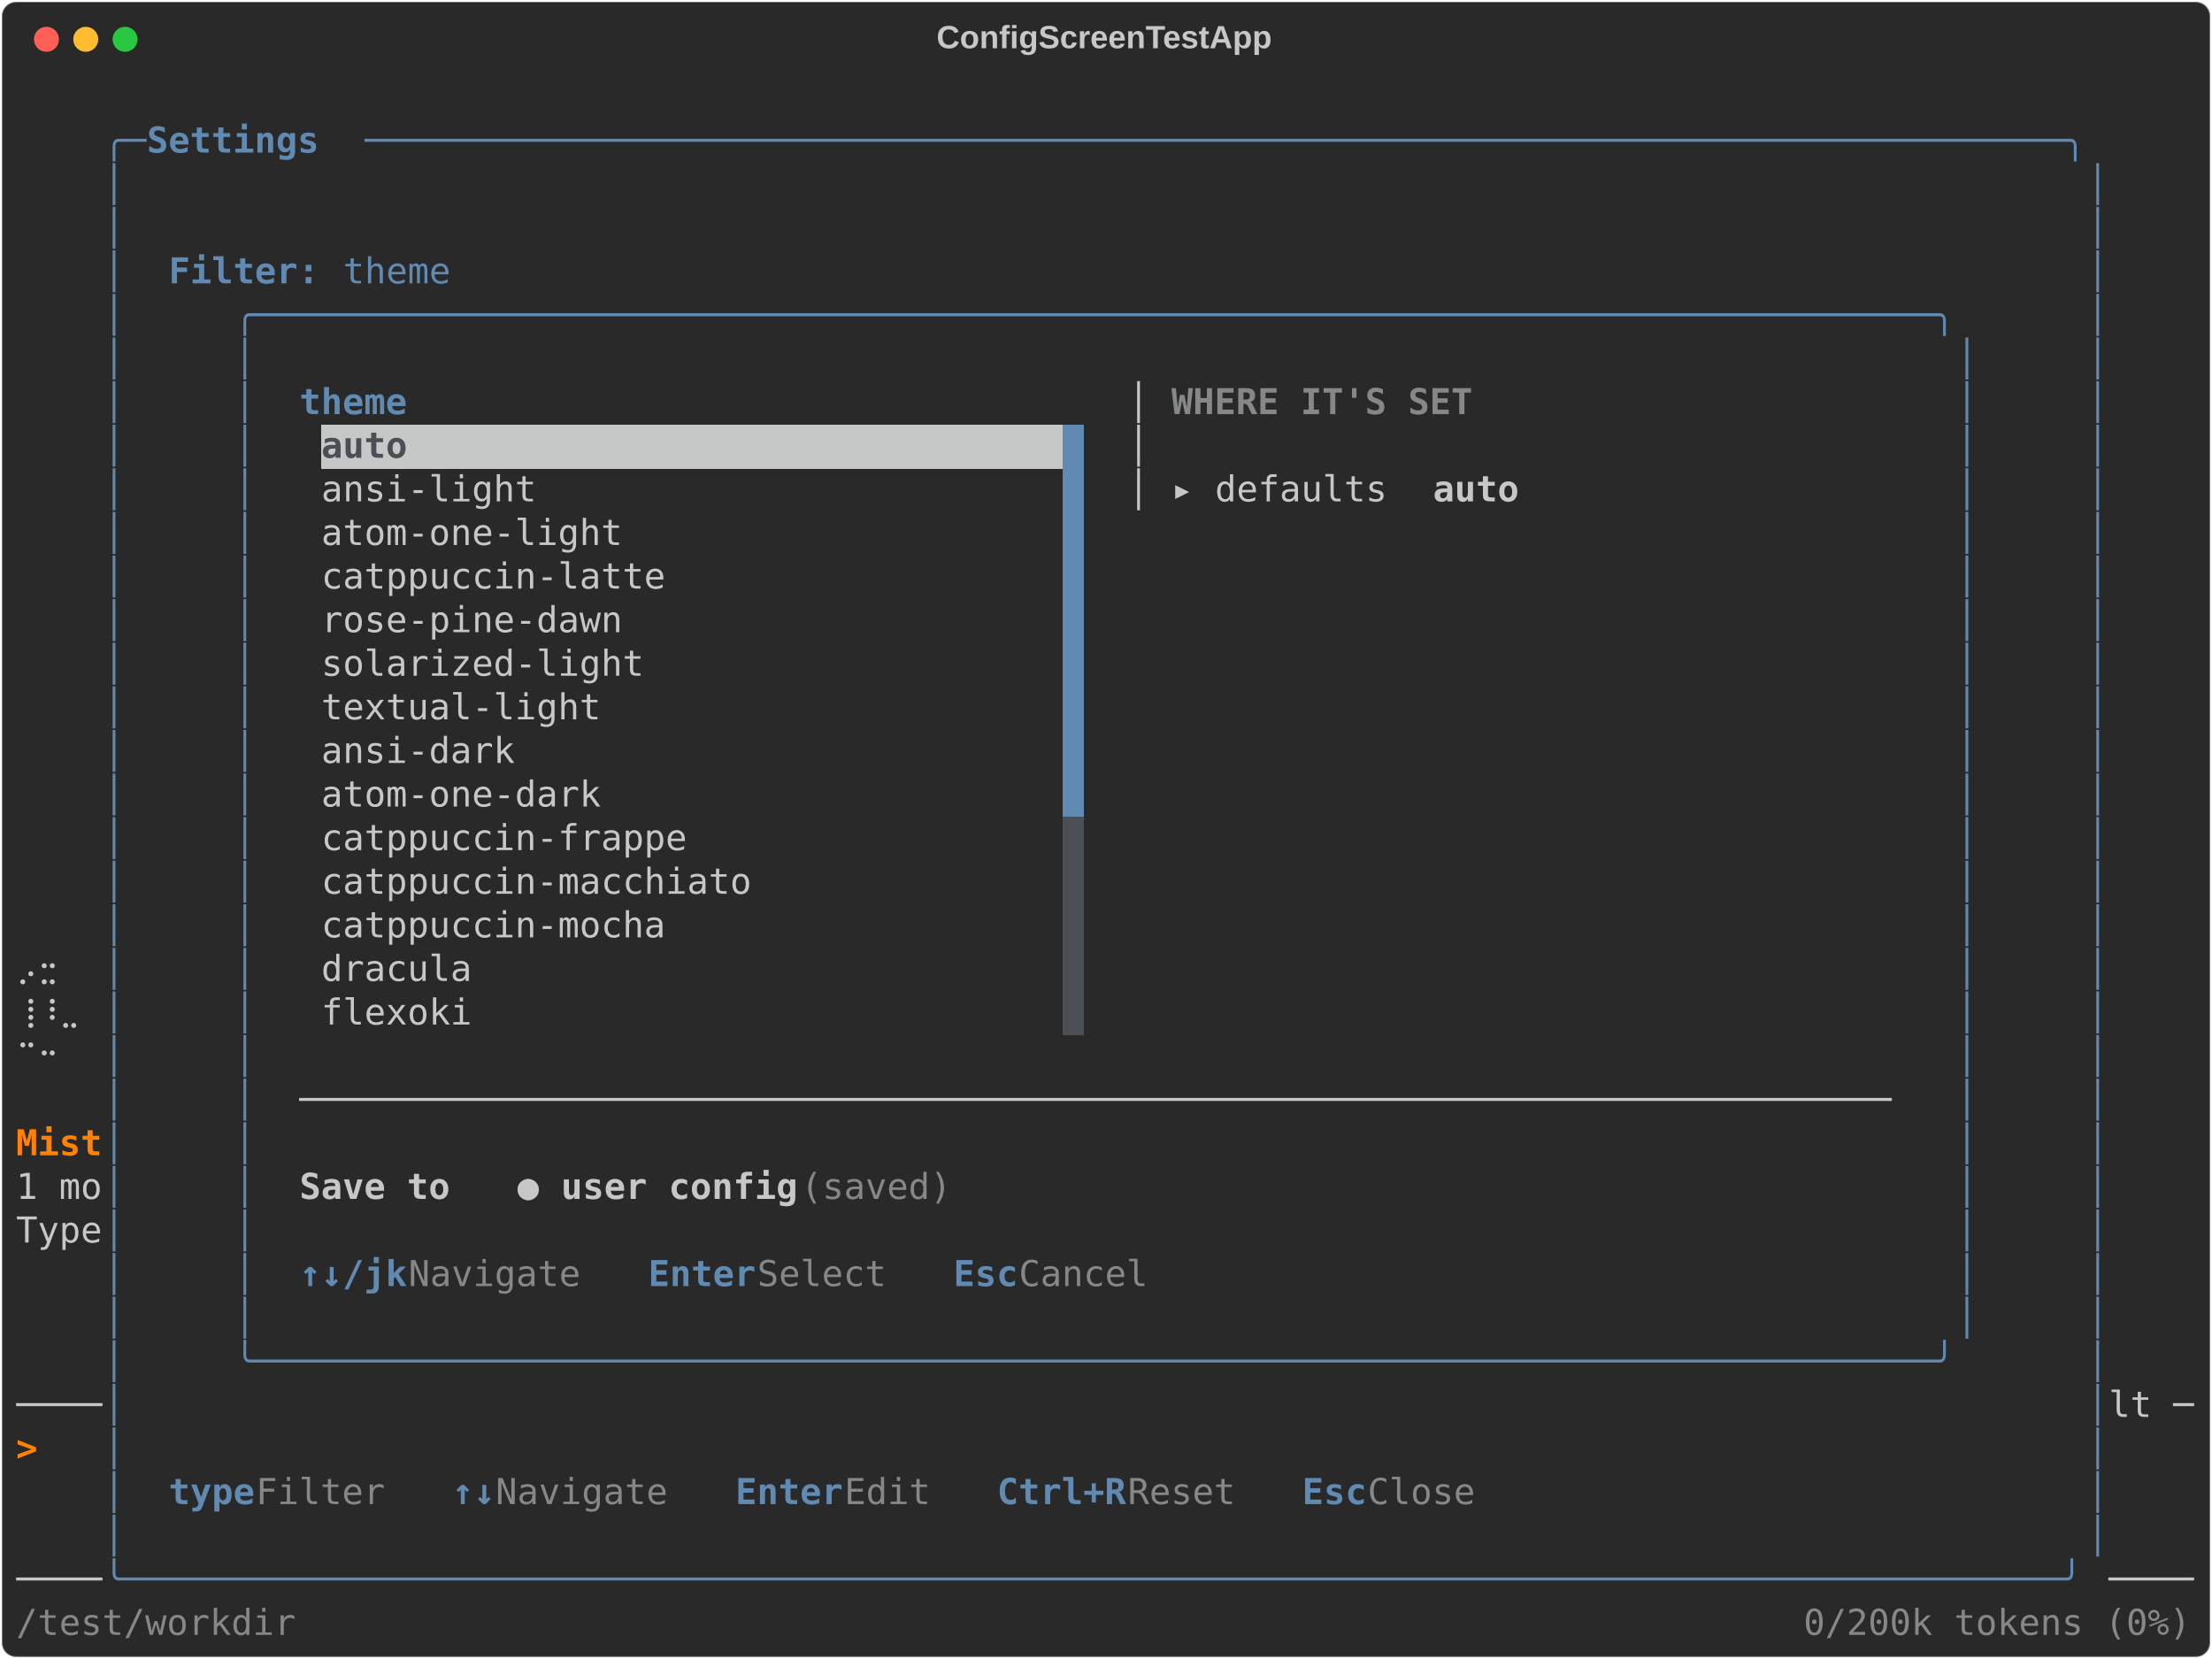
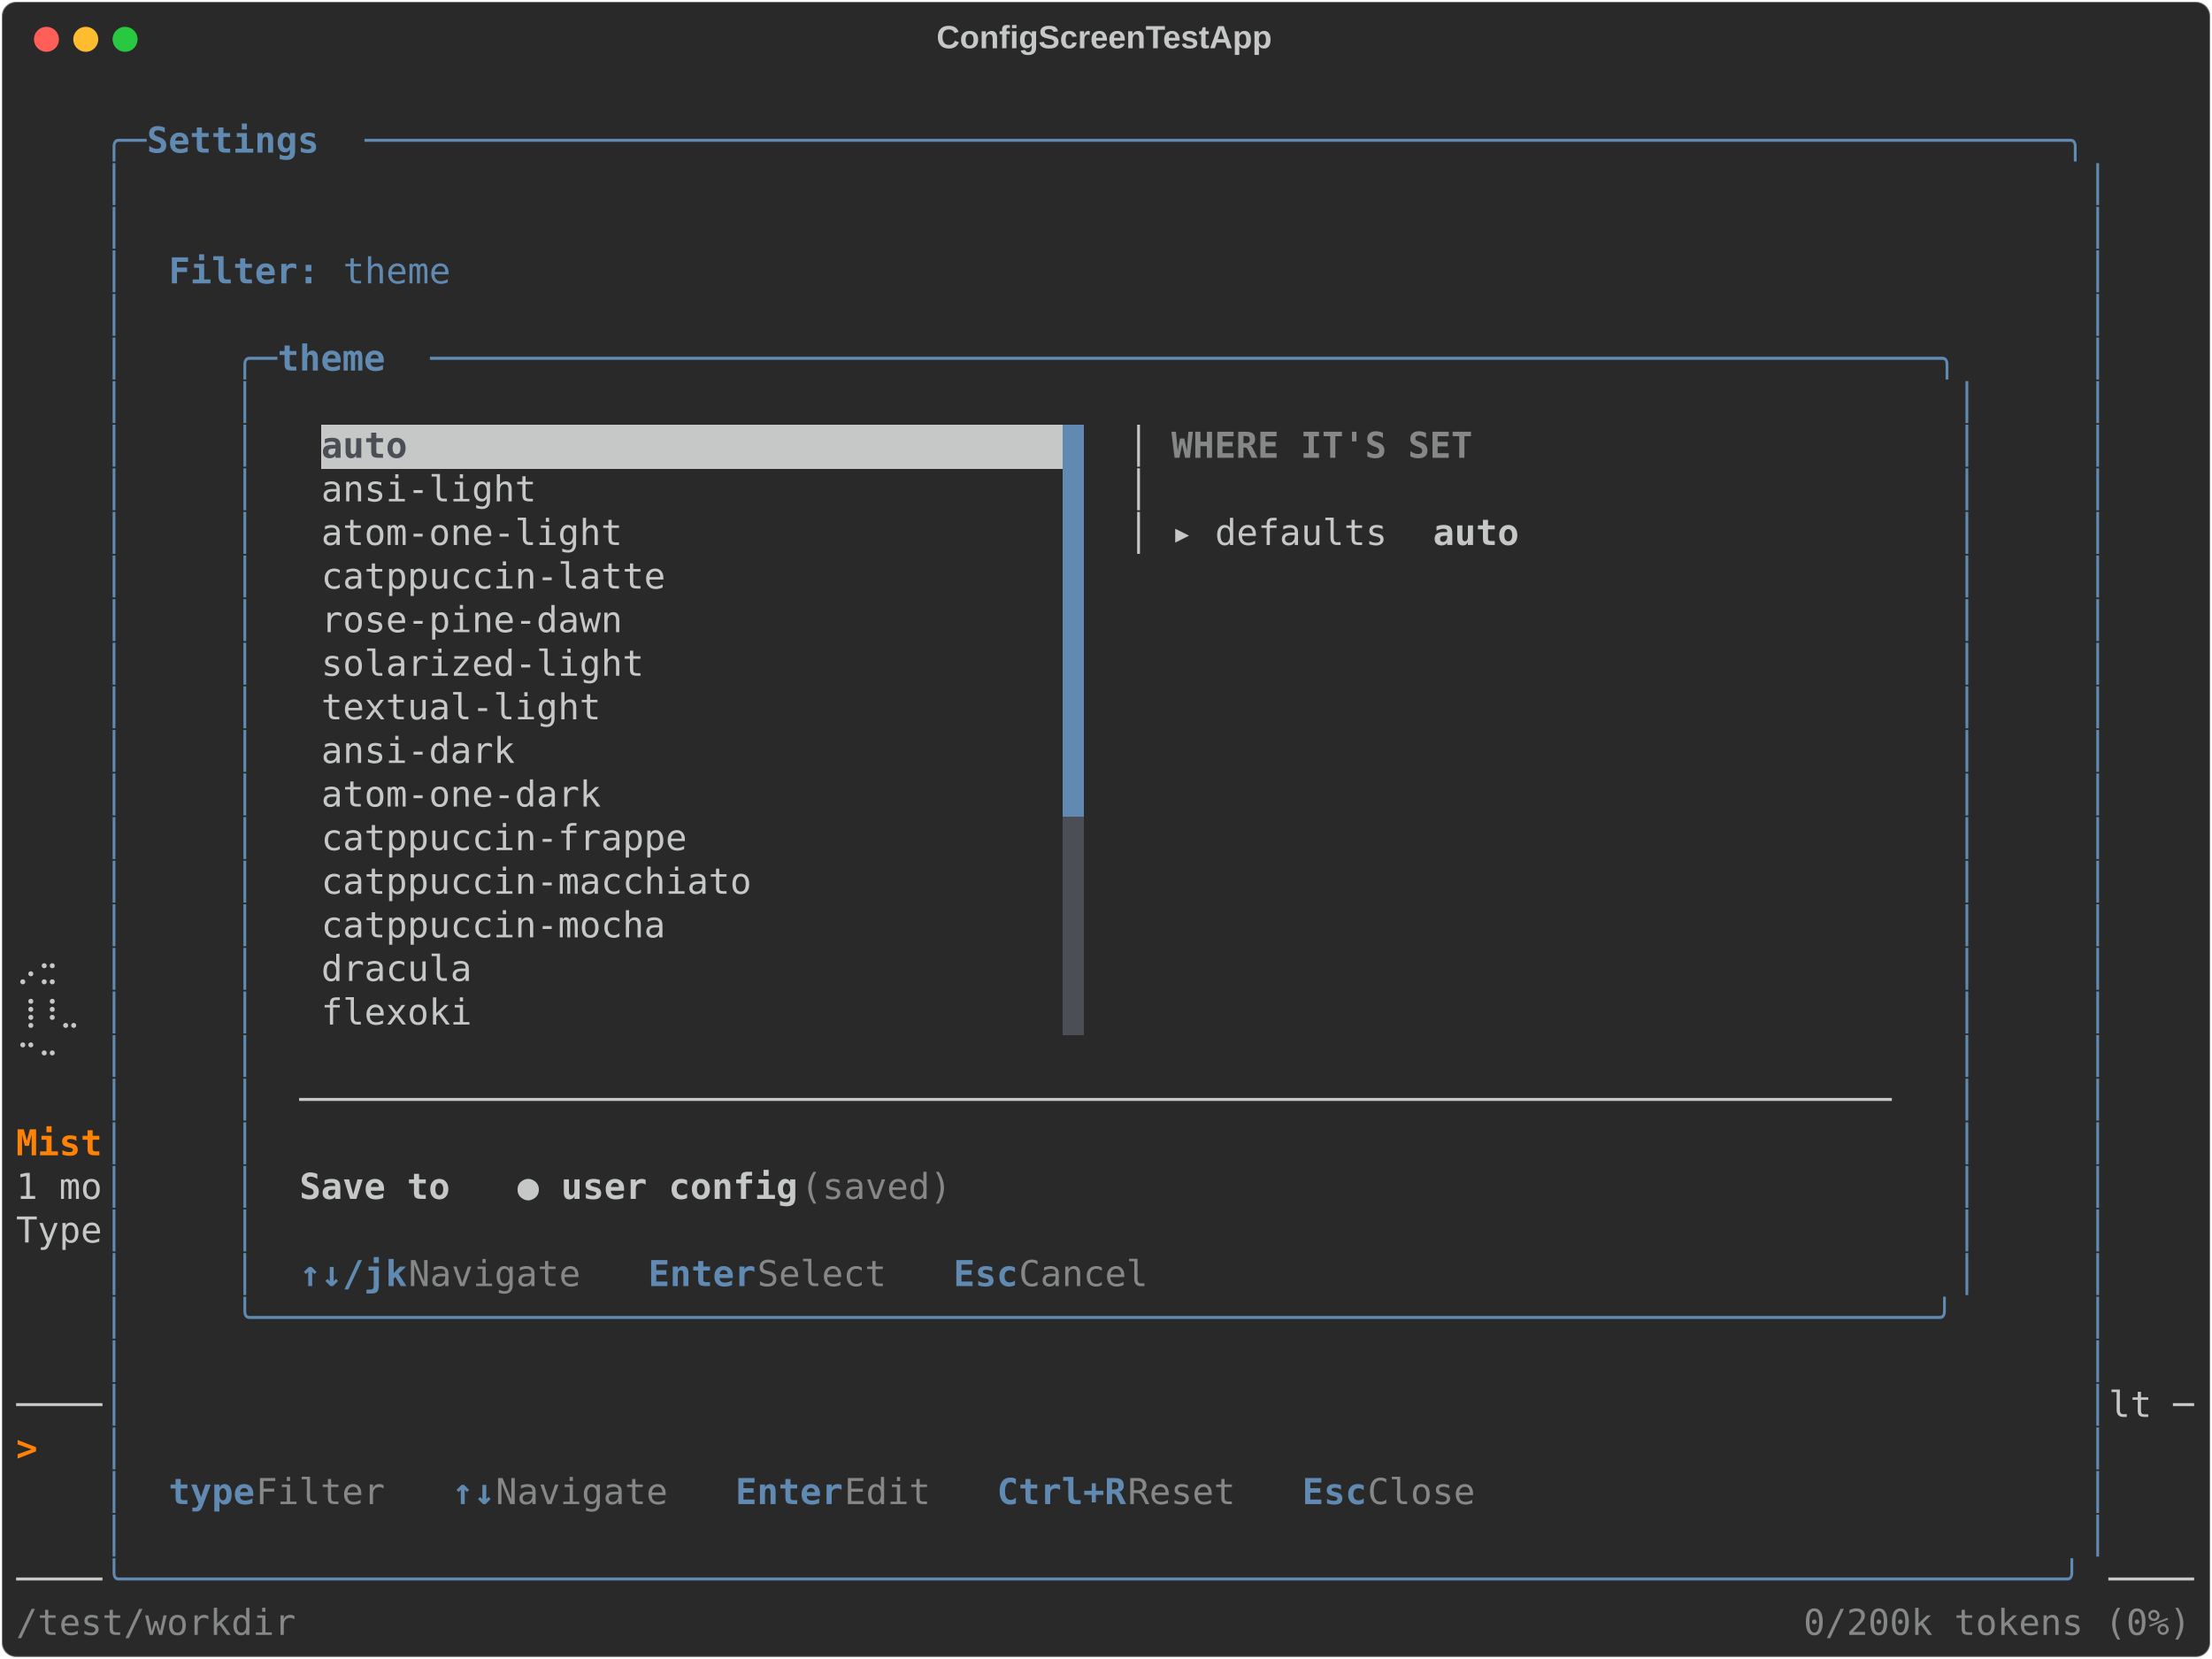
<svg xmlns="http://www.w3.org/2000/svg" class="rich-terminal" viewBox="0 0 1238 928.4">
  <style>

    @font-face {
        font-family: "Fira Code";
        src: local("FiraCode-Regular"),
                url("https://cdnjs.cloudflare.com/ajax/libs/firacode/6.2.0/woff2/FiraCode-Regular.woff2") format("woff2"),
                url("https://cdnjs.cloudflare.com/ajax/libs/firacode/6.2.0/woff/FiraCode-Regular.woff") format("woff");
        font-style: normal;
        font-weight: 400;
    }
    @font-face {
        font-family: "Fira Code";
        src: local("FiraCode-Bold"),
                url("https://cdnjs.cloudflare.com/ajax/libs/firacode/6.2.0/woff2/FiraCode-Bold.woff2") format("woff2"),
                url("https://cdnjs.cloudflare.com/ajax/libs/firacode/6.2.0/woff/FiraCode-Bold.woff") format("woff");
        font-style: bold;
        font-weight: 700;
    }

    .terminal-matrix {
        font-family: Fira Code, monospace;
        font-size: 20px;
        line-height: 24.4px;
        font-variant-east-asian: full-width;
    }

    .terminal-title {
        font-size: 18px;
        font-weight: bold;
        font-family: arial;
    }

    .terminal-r1 { fill: #c5c8c6 }
.terminal-r2 { fill: #608ab1 }
.terminal-r3 { fill: #608ab1;font-weight: bold }
- .terminal-r4 { fill: #868887;font-weight: bold }
- .terminal-r5 { fill: #4b4e55;font-weight: bold }
- .terminal-r6 { fill: #292929 }
+ .terminal-r4 { fill: #4b4e55;font-weight: bold }
+ .terminal-r5 { fill: #292929 }
+ .terminal-r6 { fill: #868887;font-weight: bold }
.terminal-r7 { fill: #c5c8c6;font-weight: bold }
.terminal-r8 { fill: #ff8205;font-weight: bold }
.terminal-r9 { fill: #868887 }
    </style>
  <defs>
    <clipPath id="terminal-clip-terminal">
      <rect x="0" y="0" width="1219.0" height="877.4" />
    </clipPath>
    <clipPath id="terminal-line-0">
      <rect x="0" y="1.5" width="1220" height="24.65" />
    </clipPath>
    <clipPath id="terminal-line-1">
      <rect x="0" y="25.9" width="1220" height="24.65" />
    </clipPath>
    <clipPath id="terminal-line-2">
      <rect x="0" y="50.3" width="1220" height="24.65" />
    </clipPath>
    <clipPath id="terminal-line-3">
      <rect x="0" y="74.7" width="1220" height="24.65" />
    </clipPath>
    <clipPath id="terminal-line-4">
      <rect x="0" y="99.1" width="1220" height="24.65" />
    </clipPath>
    <clipPath id="terminal-line-5">
      <rect x="0" y="123.5" width="1220" height="24.65" />
    </clipPath>
    <clipPath id="terminal-line-6">
      <rect x="0" y="147.9" width="1220" height="24.65" />
    </clipPath>
    <clipPath id="terminal-line-7">
      <rect x="0" y="172.3" width="1220" height="24.65" />
    </clipPath>
    <clipPath id="terminal-line-8">
      <rect x="0" y="196.7" width="1220" height="24.65" />
    </clipPath>
    <clipPath id="terminal-line-9">
      <rect x="0" y="221.1" width="1220" height="24.65" />
    </clipPath>
    <clipPath id="terminal-line-10">
      <rect x="0" y="245.5" width="1220" height="24.65" />
    </clipPath>
    <clipPath id="terminal-line-11">
      <rect x="0" y="269.9" width="1220" height="24.65" />
    </clipPath>
    <clipPath id="terminal-line-12">
      <rect x="0" y="294.3" width="1220" height="24.65" />
    </clipPath>
    <clipPath id="terminal-line-13">
      <rect x="0" y="318.7" width="1220" height="24.65" />
    </clipPath>
    <clipPath id="terminal-line-14">
      <rect x="0" y="343.1" width="1220" height="24.65" />
    </clipPath>
    <clipPath id="terminal-line-15">
      <rect x="0" y="367.5" width="1220" height="24.65" />
    </clipPath>
    <clipPath id="terminal-line-16">
      <rect x="0" y="391.9" width="1220" height="24.65" />
    </clipPath>
    <clipPath id="terminal-line-17">
      <rect x="0" y="416.3" width="1220" height="24.65" />
    </clipPath>
    <clipPath id="terminal-line-18">
      <rect x="0" y="440.7" width="1220" height="24.65" />
    </clipPath>
    <clipPath id="terminal-line-19">
      <rect x="0" y="465.1" width="1220" height="24.65" />
    </clipPath>
    <clipPath id="terminal-line-20">
      <rect x="0" y="489.5" width="1220" height="24.65" />
    </clipPath>
    <clipPath id="terminal-line-21">
      <rect x="0" y="513.9" width="1220" height="24.65" />
    </clipPath>
    <clipPath id="terminal-line-22">
      <rect x="0" y="538.3" width="1220" height="24.65" />
    </clipPath>
    <clipPath id="terminal-line-23">
      <rect x="0" y="562.7" width="1220" height="24.65" />
    </clipPath>
    <clipPath id="terminal-line-24">
      <rect x="0" y="587.1" width="1220" height="24.65" />
    </clipPath>
    <clipPath id="terminal-line-25">
      <rect x="0" y="611.5" width="1220" height="24.65" />
    </clipPath>
    <clipPath id="terminal-line-26">
      <rect x="0" y="635.9" width="1220" height="24.65" />
    </clipPath>
    <clipPath id="terminal-line-27">
      <rect x="0" y="660.3" width="1220" height="24.65" />
    </clipPath>
    <clipPath id="terminal-line-28">
      <rect x="0" y="684.7" width="1220" height="24.65" />
    </clipPath>
    <clipPath id="terminal-line-29">
      <rect x="0" y="709.1" width="1220" height="24.65" />
    </clipPath>
    <clipPath id="terminal-line-30">
      <rect x="0" y="733.5" width="1220" height="24.65" />
    </clipPath>
    <clipPath id="terminal-line-31">
      <rect x="0" y="757.9" width="1220" height="24.65" />
    </clipPath>
    <clipPath id="terminal-line-32">
      <rect x="0" y="782.3" width="1220" height="24.65" />
    </clipPath>
    <clipPath id="terminal-line-33">
      <rect x="0" y="806.7" width="1220" height="24.65" />
    </clipPath>
    <clipPath id="terminal-line-34">
      <rect x="0" y="831.1" width="1220" height="24.65" />
    </clipPath>
  </defs>
  <rect fill="#292929" stroke="rgba(255,255,255,0.35)" stroke-width="1" x="1" y="1" width="1236" height="926.4" rx="8" />
  <text class="terminal-title" fill="#c5c8c6" text-anchor="middle" x="618" y="27">ConfigScreenTestApp</text>
  <g transform="translate(26,22)">
    <circle cx="0" cy="0" r="7" fill="#ff5f57" />
    <circle cx="22" cy="0" r="7" fill="#febc2e" />
    <circle cx="44" cy="0" r="7" fill="#28c840" />
  </g>
  <g transform="translate(9, 41)" clip-path="url(#terminal-clip-terminal)">
    <rect fill="#c5c8c6" x="170.8" y="196.7" width="48.8" height="24.65" shape-rendering="crispEdges" />
    <rect fill="#c5c8c6" x="219.6" y="196.7" width="366" height="24.65" shape-rendering="crispEdges" />
    <rect fill="#608ab1" x="585.6" y="196.7" width="12.2" height="24.65" shape-rendering="crispEdges" />
    <rect fill="#608ab1" x="585.6" y="221.1" width="12.2" height="24.65" shape-rendering="crispEdges" />
    <rect fill="#608ab1" x="585.6" y="245.5" width="12.2" height="24.65" shape-rendering="crispEdges" />
    <rect fill="#608ab1" x="585.6" y="269.9" width="12.2" height="24.65" shape-rendering="crispEdges" />
    <rect fill="#608ab1" x="585.6" y="294.3" width="12.2" height="24.65" shape-rendering="crispEdges" />
    <rect fill="#608ab1" x="585.6" y="318.7" width="12.2" height="24.65" shape-rendering="crispEdges" />
    <rect fill="#608ab1" x="585.6" y="343.1" width="12.2" height="24.65" shape-rendering="crispEdges" />
    <rect fill="#608ab1" x="585.6" y="367.5" width="12.2" height="24.65" shape-rendering="crispEdges" />
    <rect fill="#608ab1" x="585.6" y="391.9" width="12.2" height="24.65" shape-rendering="crispEdges" />
    <rect fill="#4b4e55" x="585.6" y="416.3" width="12.2" height="24.65" shape-rendering="crispEdges" />
    <rect fill="#4b4e55" x="585.6" y="440.7" width="12.2" height="24.65" shape-rendering="crispEdges" />
    <rect fill="#4b4e55" x="585.6" y="465.1" width="12.2" height="24.65" shape-rendering="crispEdges" />
    <rect fill="#4b4e55" x="585.6" y="489.5" width="12.2" height="24.65" shape-rendering="crispEdges" />
    <rect fill="#4b4e55" x="585.6" y="513.9" width="12.2" height="24.65" shape-rendering="crispEdges" />
    <g class="terminal-matrix">
      <text class="terminal-r1" x="1220" y="20" textLength="12.2" clip-path="url(#terminal-line-0)">
</text>
      <text class="terminal-r2" x="48.8" y="44.4" textLength="24.4" clip-path="url(#terminal-line-1)">╭─</text>
      <text class="terminal-r3" x="73.2" y="44.4" textLength="122" clip-path="url(#terminal-line-1)"> Settings </text>
      <text class="terminal-r2" x="195.2" y="44.4" textLength="976" clip-path="url(#terminal-line-1)">───────────────────────────────────────────────────────────────────────────────╮</text>
      <text class="terminal-r1" x="1220" y="44.4" textLength="12.2" clip-path="url(#terminal-line-1)">
</text>
      <text class="terminal-r2" x="48.8" y="68.8" textLength="12.2" clip-path="url(#terminal-line-2)">│</text>
      <text class="terminal-r2" x="1159" y="68.8" textLength="12.2" clip-path="url(#terminal-line-2)">│</text>
      <text class="terminal-r1" x="1220" y="68.8" textLength="12.2" clip-path="url(#terminal-line-2)">
</text>
      <text class="terminal-r2" x="48.8" y="93.2" textLength="12.2" clip-path="url(#terminal-line-3)">│</text>
      <text class="terminal-r2" x="1159" y="93.2" textLength="12.2" clip-path="url(#terminal-line-3)">│</text>
      <text class="terminal-r1" x="1220" y="93.2" textLength="12.2" clip-path="url(#terminal-line-3)">
</text>
      <text class="terminal-r2" x="48.8" y="117.6" textLength="12.2" clip-path="url(#terminal-line-4)">│</text>
      <text class="terminal-r3" x="85.4" y="117.6" textLength="97.6" clip-path="url(#terminal-line-4)">Filter: </text>
      <text class="terminal-r2" x="183" y="117.6" textLength="61" clip-path="url(#terminal-line-4)">theme</text>
      <text class="terminal-r2" x="1159" y="117.6" textLength="12.2" clip-path="url(#terminal-line-4)">│</text>
      <text class="terminal-r1" x="1220" y="117.6" textLength="12.2" clip-path="url(#terminal-line-4)">
</text>
      <text class="terminal-r2" x="48.8" y="142" textLength="12.2" clip-path="url(#terminal-line-5)">│</text>
-       <text class="terminal-r2" x="122" y="142" textLength="976" clip-path="url(#terminal-line-5)">╭──────────────────────────────────────────────────────────────────────────────╮</text>
      <text class="terminal-r2" x="1159" y="142" textLength="12.2" clip-path="url(#terminal-line-5)">│</text>
      <text class="terminal-r1" x="1220" y="142" textLength="12.2" clip-path="url(#terminal-line-5)">
</text>
      <text class="terminal-r2" x="48.8" y="166.4" textLength="12.2" clip-path="url(#terminal-line-6)">│</text>
-       <text class="terminal-r2" x="122" y="166.4" textLength="12.2" clip-path="url(#terminal-line-6)">│</text>
-       <text class="terminal-r2" x="1085.8" y="166.4" textLength="12.2" clip-path="url(#terminal-line-6)">│</text>
+       <text class="terminal-r2" x="122" y="166.4" textLength="24.4" clip-path="url(#terminal-line-6)">╭─</text>
+       <text class="terminal-r3" x="146.4" y="166.4" textLength="85.4" clip-path="url(#terminal-line-6)"> theme </text>
+       <text class="terminal-r2" x="231.8" y="166.4" textLength="866.2" clip-path="url(#terminal-line-6)">──────────────────────────────────────────────────────────────────────╮</text>
      <text class="terminal-r2" x="1159" y="166.4" textLength="12.2" clip-path="url(#terminal-line-6)">│</text>
      <text class="terminal-r1" x="1220" y="166.4" textLength="12.2" clip-path="url(#terminal-line-6)">
</text>
      <text class="terminal-r2" x="48.8" y="190.8" textLength="12.2" clip-path="url(#terminal-line-7)">│</text>
      <text class="terminal-r2" x="122" y="190.8" textLength="12.2" clip-path="url(#terminal-line-7)">│</text>
-       <text class="terminal-r3" x="158.6" y="190.8" textLength="61" clip-path="url(#terminal-line-7)">theme</text>
-       <text class="terminal-r1" x="622.2" y="190.8" textLength="12.2" clip-path="url(#terminal-line-7)">│</text>
-       <text class="terminal-r4" x="646.6" y="190.8" textLength="170.8" clip-path="url(#terminal-line-7)">WHERE IT'S SET</text>
      <text class="terminal-r2" x="1085.8" y="190.8" textLength="12.2" clip-path="url(#terminal-line-7)">│</text>
      <text class="terminal-r2" x="1159" y="190.8" textLength="12.2" clip-path="url(#terminal-line-7)">│</text>
      <text class="terminal-r1" x="1220" y="190.8" textLength="12.2" clip-path="url(#terminal-line-7)">
</text>
      <text class="terminal-r2" x="48.8" y="215.2" textLength="12.2" clip-path="url(#terminal-line-8)">│</text>
      <text class="terminal-r2" x="122" y="215.2" textLength="12.2" clip-path="url(#terminal-line-8)">│</text>
-       <text class="terminal-r5" x="170.8" y="215.2" textLength="48.8" clip-path="url(#terminal-line-8)">auto</text>
+       <text class="terminal-r4" x="170.8" y="215.2" textLength="48.8" clip-path="url(#terminal-line-8)">auto</text>
      <text class="terminal-r1" x="622.2" y="215.2" textLength="12.2" clip-path="url(#terminal-line-8)">│</text>
+       <text class="terminal-r6" x="646.6" y="215.2" textLength="170.8" clip-path="url(#terminal-line-8)">WHERE IT'S SET</text>
      <text class="terminal-r2" x="1085.8" y="215.2" textLength="12.2" clip-path="url(#terminal-line-8)">│</text>
      <text class="terminal-r2" x="1159" y="215.2" textLength="12.2" clip-path="url(#terminal-line-8)">│</text>
      <text class="terminal-r1" x="1220" y="215.2" textLength="12.2" clip-path="url(#terminal-line-8)">
</text>
      <text class="terminal-r2" x="48.8" y="239.6" textLength="12.2" clip-path="url(#terminal-line-9)">│</text>
      <text class="terminal-r2" x="122" y="239.6" textLength="12.2" clip-path="url(#terminal-line-9)">│</text>
      <text class="terminal-r1" x="170.8" y="239.6" textLength="122" clip-path="url(#terminal-line-9)">ansi-light</text>
      <text class="terminal-r1" x="622.2" y="239.6" textLength="12.2" clip-path="url(#terminal-line-9)">│</text>
-       <text class="terminal-r1" x="646.6" y="239.6" textLength="24.4" clip-path="url(#terminal-line-9)">▸ </text>
-       <text class="terminal-r1" x="671" y="239.6" textLength="97.6" clip-path="url(#terminal-line-9)">defaults</text>
-       <text class="terminal-r7" x="793" y="239.6" textLength="48.8" clip-path="url(#terminal-line-9)">auto</text>
      <text class="terminal-r2" x="1085.8" y="239.6" textLength="12.2" clip-path="url(#terminal-line-9)">│</text>
      <text class="terminal-r2" x="1159" y="239.6" textLength="12.2" clip-path="url(#terminal-line-9)">│</text>
      <text class="terminal-r1" x="1220" y="239.6" textLength="12.2" clip-path="url(#terminal-line-9)">
</text>
      <text class="terminal-r2" x="48.8" y="264" textLength="12.2" clip-path="url(#terminal-line-10)">│</text>
      <text class="terminal-r2" x="122" y="264" textLength="12.2" clip-path="url(#terminal-line-10)">│</text>
      <text class="terminal-r1" x="170.8" y="264" textLength="170.8" clip-path="url(#terminal-line-10)">atom-one-light</text>
+       <text class="terminal-r1" x="622.2" y="264" textLength="12.2" clip-path="url(#terminal-line-10)">│</text>
+       <text class="terminal-r1" x="646.6" y="264" textLength="24.4" clip-path="url(#terminal-line-10)">▸ </text>
+       <text class="terminal-r1" x="671" y="264" textLength="97.6" clip-path="url(#terminal-line-10)">defaults</text>
+       <text class="terminal-r7" x="793" y="264" textLength="48.8" clip-path="url(#terminal-line-10)">auto</text>
      <text class="terminal-r2" x="1085.8" y="264" textLength="12.2" clip-path="url(#terminal-line-10)">│</text>
      <text class="terminal-r2" x="1159" y="264" textLength="12.2" clip-path="url(#terminal-line-10)">│</text>
      <text class="terminal-r1" x="1220" y="264" textLength="12.2" clip-path="url(#terminal-line-10)">
</text>
      <text class="terminal-r2" x="48.8" y="288.4" textLength="12.2" clip-path="url(#terminal-line-11)">│</text>
      <text class="terminal-r2" x="122" y="288.4" textLength="12.2" clip-path="url(#terminal-line-11)">│</text>
      <text class="terminal-r1" x="170.8" y="288.4" textLength="195.2" clip-path="url(#terminal-line-11)">catppuccin-latte</text>
      <text class="terminal-r2" x="1085.8" y="288.4" textLength="12.2" clip-path="url(#terminal-line-11)">│</text>
      <text class="terminal-r2" x="1159" y="288.4" textLength="12.2" clip-path="url(#terminal-line-11)">│</text>
      <text class="terminal-r1" x="1220" y="288.4" textLength="12.2" clip-path="url(#terminal-line-11)">
</text>
      <text class="terminal-r2" x="48.8" y="312.8" textLength="12.2" clip-path="url(#terminal-line-12)">│</text>
      <text class="terminal-r2" x="122" y="312.8" textLength="12.2" clip-path="url(#terminal-line-12)">│</text>
      <text class="terminal-r1" x="170.8" y="312.8" textLength="170.8" clip-path="url(#terminal-line-12)">rose-pine-dawn</text>
      <text class="terminal-r2" x="1085.8" y="312.8" textLength="12.2" clip-path="url(#terminal-line-12)">│</text>
      <text class="terminal-r2" x="1159" y="312.8" textLength="12.2" clip-path="url(#terminal-line-12)">│</text>
      <text class="terminal-r1" x="1220" y="312.8" textLength="12.2" clip-path="url(#terminal-line-12)">
</text>
      <text class="terminal-r2" x="48.8" y="337.2" textLength="12.2" clip-path="url(#terminal-line-13)">│</text>
      <text class="terminal-r2" x="122" y="337.2" textLength="12.2" clip-path="url(#terminal-line-13)">│</text>
      <text class="terminal-r1" x="170.8" y="337.2" textLength="183" clip-path="url(#terminal-line-13)">solarized-light</text>
      <text class="terminal-r2" x="1085.8" y="337.2" textLength="12.2" clip-path="url(#terminal-line-13)">│</text>
      <text class="terminal-r2" x="1159" y="337.2" textLength="12.2" clip-path="url(#terminal-line-13)">│</text>
      <text class="terminal-r1" x="1220" y="337.2" textLength="12.2" clip-path="url(#terminal-line-13)">
</text>
      <text class="terminal-r2" x="48.8" y="361.6" textLength="12.2" clip-path="url(#terminal-line-14)">│</text>
      <text class="terminal-r2" x="122" y="361.6" textLength="12.2" clip-path="url(#terminal-line-14)">│</text>
      <text class="terminal-r1" x="170.8" y="361.6" textLength="158.6" clip-path="url(#terminal-line-14)">textual-light</text>
      <text class="terminal-r2" x="1085.8" y="361.6" textLength="12.2" clip-path="url(#terminal-line-14)">│</text>
      <text class="terminal-r2" x="1159" y="361.6" textLength="12.2" clip-path="url(#terminal-line-14)">│</text>
      <text class="terminal-r1" x="1220" y="361.6" textLength="12.2" clip-path="url(#terminal-line-14)">
</text>
      <text class="terminal-r2" x="48.8" y="386" textLength="12.2" clip-path="url(#terminal-line-15)">│</text>
      <text class="terminal-r2" x="122" y="386" textLength="12.2" clip-path="url(#terminal-line-15)">│</text>
      <text class="terminal-r1" x="170.8" y="386" textLength="109.8" clip-path="url(#terminal-line-15)">ansi-dark</text>
      <text class="terminal-r2" x="1085.8" y="386" textLength="12.2" clip-path="url(#terminal-line-15)">│</text>
      <text class="terminal-r2" x="1159" y="386" textLength="12.2" clip-path="url(#terminal-line-15)">│</text>
      <text class="terminal-r1" x="1220" y="386" textLength="12.2" clip-path="url(#terminal-line-15)">
</text>
      <text class="terminal-r2" x="48.8" y="410.4" textLength="12.2" clip-path="url(#terminal-line-16)">│</text>
      <text class="terminal-r2" x="122" y="410.4" textLength="12.2" clip-path="url(#terminal-line-16)">│</text>
      <text class="terminal-r1" x="170.8" y="410.4" textLength="158.6" clip-path="url(#terminal-line-16)">atom-one-dark</text>
      <text class="terminal-r2" x="1085.8" y="410.4" textLength="12.2" clip-path="url(#terminal-line-16)">│</text>
      <text class="terminal-r2" x="1159" y="410.4" textLength="12.2" clip-path="url(#terminal-line-16)">│</text>
      <text class="terminal-r1" x="1220" y="410.4" textLength="12.2" clip-path="url(#terminal-line-16)">
</text>
      <text class="terminal-r2" x="48.8" y="434.8" textLength="12.2" clip-path="url(#terminal-line-17)">│</text>
      <text class="terminal-r2" x="122" y="434.8" textLength="12.2" clip-path="url(#terminal-line-17)">│</text>
      <text class="terminal-r1" x="170.8" y="434.8" textLength="207.4" clip-path="url(#terminal-line-17)">catppuccin-frappe</text>
      <text class="terminal-r2" x="1085.8" y="434.8" textLength="12.2" clip-path="url(#terminal-line-17)">│</text>
      <text class="terminal-r2" x="1159" y="434.8" textLength="12.2" clip-path="url(#terminal-line-17)">│</text>
      <text class="terminal-r1" x="1220" y="434.8" textLength="12.2" clip-path="url(#terminal-line-17)">
</text>
      <text class="terminal-r2" x="48.8" y="459.2" textLength="12.2" clip-path="url(#terminal-line-18)">│</text>
      <text class="terminal-r2" x="122" y="459.2" textLength="12.2" clip-path="url(#terminal-line-18)">│</text>
      <text class="terminal-r1" x="170.8" y="459.2" textLength="244" clip-path="url(#terminal-line-18)">catppuccin-macchiato</text>
      <text class="terminal-r2" x="1085.8" y="459.2" textLength="12.2" clip-path="url(#terminal-line-18)">│</text>
      <text class="terminal-r2" x="1159" y="459.2" textLength="12.2" clip-path="url(#terminal-line-18)">│</text>
      <text class="terminal-r1" x="1220" y="459.2" textLength="12.2" clip-path="url(#terminal-line-18)">
</text>
      <text class="terminal-r2" x="48.8" y="483.6" textLength="12.2" clip-path="url(#terminal-line-19)">│</text>
      <text class="terminal-r2" x="122" y="483.6" textLength="12.2" clip-path="url(#terminal-line-19)">│</text>
      <text class="terminal-r1" x="170.8" y="483.6" textLength="195.2" clip-path="url(#terminal-line-19)">catppuccin-mocha</text>
      <text class="terminal-r2" x="1085.8" y="483.6" textLength="12.2" clip-path="url(#terminal-line-19)">│</text>
      <text class="terminal-r2" x="1159" y="483.6" textLength="12.2" clip-path="url(#terminal-line-19)">│</text>
      <text class="terminal-r1" x="1220" y="483.6" textLength="12.2" clip-path="url(#terminal-line-19)">
</text>
      <text class="terminal-r1" x="0" y="508" textLength="48.8" clip-path="url(#terminal-line-20)">  ⡠⣒</text>
      <text class="terminal-r2" x="48.8" y="508" textLength="12.2" clip-path="url(#terminal-line-20)">│</text>
      <text class="terminal-r2" x="122" y="508" textLength="12.2" clip-path="url(#terminal-line-20)">│</text>
      <text class="terminal-r1" x="170.8" y="508" textLength="85.4" clip-path="url(#terminal-line-20)">dracula</text>
      <text class="terminal-r2" x="1085.8" y="508" textLength="12.2" clip-path="url(#terminal-line-20)">│</text>
      <text class="terminal-r2" x="1159" y="508" textLength="12.2" clip-path="url(#terminal-line-20)">│</text>
      <text class="terminal-r1" x="1220" y="508" textLength="12.2" clip-path="url(#terminal-line-20)">
</text>
      <text class="terminal-r1" x="0" y="532.4" textLength="48.8" clip-path="url(#terminal-line-21)"> ⢸⠸⣀</text>
      <text class="terminal-r2" x="48.8" y="532.4" textLength="12.2" clip-path="url(#terminal-line-21)">│</text>
      <text class="terminal-r2" x="122" y="532.4" textLength="12.2" clip-path="url(#terminal-line-21)">│</text>
      <text class="terminal-r1" x="170.8" y="532.4" textLength="85.4" clip-path="url(#terminal-line-21)">flexoki</text>
      <text class="terminal-r2" x="1085.8" y="532.4" textLength="12.2" clip-path="url(#terminal-line-21)">│</text>
      <text class="terminal-r2" x="1159" y="532.4" textLength="12.2" clip-path="url(#terminal-line-21)">│</text>
      <text class="terminal-r1" x="1220" y="532.4" textLength="12.2" clip-path="url(#terminal-line-21)">
</text>
      <text class="terminal-r1" x="0" y="556.8" textLength="48.8" clip-path="url(#terminal-line-22)">  ⠉⠒</text>
      <text class="terminal-r2" x="48.8" y="556.8" textLength="12.2" clip-path="url(#terminal-line-22)">│</text>
      <text class="terminal-r2" x="122" y="556.8" textLength="12.2" clip-path="url(#terminal-line-22)">│</text>
      <text class="terminal-r2" x="1085.8" y="556.8" textLength="12.2" clip-path="url(#terminal-line-22)">│</text>
      <text class="terminal-r2" x="1159" y="556.8" textLength="12.2" clip-path="url(#terminal-line-22)">│</text>
      <text class="terminal-r1" x="1220" y="556.8" textLength="12.2" clip-path="url(#terminal-line-22)">
</text>
      <text class="terminal-r2" x="48.8" y="581.2" textLength="12.2" clip-path="url(#terminal-line-23)">│</text>
      <text class="terminal-r2" x="122" y="581.2" textLength="12.2" clip-path="url(#terminal-line-23)">│</text>
      <text class="terminal-r1" x="158.6" y="581.2" textLength="902.8" clip-path="url(#terminal-line-23)">──────────────────────────────────────────────────────────────────────────</text>
      <text class="terminal-r2" x="1085.8" y="581.2" textLength="12.2" clip-path="url(#terminal-line-23)">│</text>
      <text class="terminal-r2" x="1159" y="581.2" textLength="12.2" clip-path="url(#terminal-line-23)">│</text>
      <text class="terminal-r1" x="1220" y="581.2" textLength="12.2" clip-path="url(#terminal-line-23)">
</text>
      <text class="terminal-r8" x="0" y="605.6" textLength="48.8" clip-path="url(#terminal-line-24)">Mist</text>
      <text class="terminal-r2" x="48.8" y="605.6" textLength="12.2" clip-path="url(#terminal-line-24)">│</text>
      <text class="terminal-r2" x="122" y="605.6" textLength="12.2" clip-path="url(#terminal-line-24)">│</text>
      <text class="terminal-r2" x="1085.8" y="605.6" textLength="12.2" clip-path="url(#terminal-line-24)">│</text>
      <text class="terminal-r2" x="1159" y="605.6" textLength="12.2" clip-path="url(#terminal-line-24)">│</text>
      <text class="terminal-r1" x="1220" y="605.6" textLength="12.2" clip-path="url(#terminal-line-24)">
</text>
      <text class="terminal-r1" x="0" y="630" textLength="48.8" clip-path="url(#terminal-line-25)">1 mo</text>
      <text class="terminal-r2" x="48.8" y="630" textLength="12.2" clip-path="url(#terminal-line-25)">│</text>
      <text class="terminal-r2" x="122" y="630" textLength="12.2" clip-path="url(#terminal-line-25)">│</text>
      <text class="terminal-r7" x="158.6" y="630" textLength="85.4" clip-path="url(#terminal-line-25)">Save to</text>
      <text class="terminal-r1" x="280.6" y="630" textLength="24.4" clip-path="url(#terminal-line-25)">● </text>
      <text class="terminal-r7" x="305" y="630" textLength="134.2" clip-path="url(#terminal-line-25)">user config</text>
      <text class="terminal-r9" x="439.2" y="630" textLength="97.6" clip-path="url(#terminal-line-25)"> (saved)</text>
      <text class="terminal-r2" x="1085.8" y="630" textLength="12.2" clip-path="url(#terminal-line-25)">│</text>
      <text class="terminal-r2" x="1159" y="630" textLength="12.2" clip-path="url(#terminal-line-25)">│</text>
      <text class="terminal-r1" x="1220" y="630" textLength="12.2" clip-path="url(#terminal-line-25)">
</text>
      <text class="terminal-r1" x="0" y="654.4" textLength="48.8" clip-path="url(#terminal-line-26)">Type</text>
      <text class="terminal-r2" x="48.8" y="654.4" textLength="12.2" clip-path="url(#terminal-line-26)">│</text>
      <text class="terminal-r2" x="122" y="654.4" textLength="12.2" clip-path="url(#terminal-line-26)">│</text>
      <text class="terminal-r2" x="1085.8" y="654.4" textLength="12.2" clip-path="url(#terminal-line-26)">│</text>
      <text class="terminal-r2" x="1159" y="654.4" textLength="12.2" clip-path="url(#terminal-line-26)">│</text>
      <text class="terminal-r1" x="1220" y="654.4" textLength="12.2" clip-path="url(#terminal-line-26)">
</text>
      <text class="terminal-r2" x="48.8" y="678.8" textLength="12.2" clip-path="url(#terminal-line-27)">│</text>
      <text class="terminal-r2" x="122" y="678.8" textLength="12.2" clip-path="url(#terminal-line-27)">│</text>
      <text class="terminal-r3" x="158.6" y="678.8" textLength="61" clip-path="url(#terminal-line-27)">↑↓/jk</text>
      <text class="terminal-r9" x="219.6" y="678.8" textLength="134.2" clip-path="url(#terminal-line-27)"> Navigate  </text>
      <text class="terminal-r3" x="353.8" y="678.8" textLength="61" clip-path="url(#terminal-line-27)">Enter</text>
      <text class="terminal-r9" x="414.8" y="678.8" textLength="109.8" clip-path="url(#terminal-line-27)"> Select  </text>
      <text class="terminal-r3" x="524.6" y="678.8" textLength="36.6" clip-path="url(#terminal-line-27)">Esc</text>
      <text class="terminal-r9" x="561.2" y="678.8" textLength="85.4" clip-path="url(#terminal-line-27)"> Cancel</text>
      <text class="terminal-r2" x="1085.8" y="678.8" textLength="12.2" clip-path="url(#terminal-line-27)">│</text>
      <text class="terminal-r2" x="1159" y="678.8" textLength="12.2" clip-path="url(#terminal-line-27)">│</text>
      <text class="terminal-r1" x="1220" y="678.8" textLength="12.2" clip-path="url(#terminal-line-27)">
</text>
      <text class="terminal-r2" x="48.8" y="703.2" textLength="12.2" clip-path="url(#terminal-line-28)">│</text>
-       <text class="terminal-r2" x="122" y="703.2" textLength="12.2" clip-path="url(#terminal-line-28)">│</text>
-       <text class="terminal-r2" x="1085.8" y="703.2" textLength="12.2" clip-path="url(#terminal-line-28)">│</text>
+       <text class="terminal-r2" x="122" y="703.2" textLength="976" clip-path="url(#terminal-line-28)">╰──────────────────────────────────────────────────────────────────────────────╯</text>
      <text class="terminal-r2" x="1159" y="703.2" textLength="12.2" clip-path="url(#terminal-line-28)">│</text>
      <text class="terminal-r1" x="1220" y="703.2" textLength="12.2" clip-path="url(#terminal-line-28)">
</text>
      <text class="terminal-r2" x="48.8" y="727.6" textLength="12.2" clip-path="url(#terminal-line-29)">│</text>
-       <text class="terminal-r2" x="122" y="727.6" textLength="976" clip-path="url(#terminal-line-29)">╰──────────────────────────────────────────────────────────────────────────────╯</text>
      <text class="terminal-r2" x="1159" y="727.6" textLength="12.2" clip-path="url(#terminal-line-29)">│</text>
      <text class="terminal-r1" x="1220" y="727.6" textLength="12.2" clip-path="url(#terminal-line-29)">
</text>
      <text class="terminal-r1" x="0" y="752" textLength="48.8" clip-path="url(#terminal-line-30)">────</text>
      <text class="terminal-r2" x="48.8" y="752" textLength="12.2" clip-path="url(#terminal-line-30)">│</text>
      <text class="terminal-r2" x="1159" y="752" textLength="12.2" clip-path="url(#terminal-line-30)">│</text>
      <text class="terminal-r1" x="1171.2" y="752" textLength="48.8" clip-path="url(#terminal-line-30)">lt ─</text>
      <text class="terminal-r1" x="1220" y="752" textLength="12.2" clip-path="url(#terminal-line-30)">
</text>
      <text class="terminal-r8" x="0" y="776.4" textLength="12.2" clip-path="url(#terminal-line-31)">&gt;</text>
      <text class="terminal-r2" x="48.8" y="776.4" textLength="12.2" clip-path="url(#terminal-line-31)">│</text>
      <text class="terminal-r2" x="1159" y="776.4" textLength="12.2" clip-path="url(#terminal-line-31)">│</text>
      <text class="terminal-r1" x="1220" y="776.4" textLength="12.2" clip-path="url(#terminal-line-31)">
</text>
      <text class="terminal-r2" x="48.8" y="800.8" textLength="12.2" clip-path="url(#terminal-line-32)">│</text>
      <text class="terminal-r3" x="85.4" y="800.8" textLength="48.8" clip-path="url(#terminal-line-32)">type</text>
      <text class="terminal-r9" x="134.2" y="800.8" textLength="109.8" clip-path="url(#terminal-line-32)"> Filter  </text>
      <text class="terminal-r3" x="244" y="800.8" textLength="24.4" clip-path="url(#terminal-line-32)">↑↓</text>
      <text class="terminal-r9" x="268.4" y="800.8" textLength="134.2" clip-path="url(#terminal-line-32)"> Navigate  </text>
      <text class="terminal-r3" x="402.6" y="800.8" textLength="61" clip-path="url(#terminal-line-32)">Enter</text>
      <text class="terminal-r9" x="463.6" y="800.8" textLength="85.4" clip-path="url(#terminal-line-32)"> Edit  </text>
      <text class="terminal-r3" x="549" y="800.8" textLength="73.2" clip-path="url(#terminal-line-32)">Ctrl+R</text>
      <text class="terminal-r9" x="622.2" y="800.8" textLength="97.6" clip-path="url(#terminal-line-32)"> Reset  </text>
      <text class="terminal-r3" x="719.8" y="800.8" textLength="36.6" clip-path="url(#terminal-line-32)">Esc</text>
      <text class="terminal-r9" x="756.4" y="800.8" textLength="73.2" clip-path="url(#terminal-line-32)"> Close</text>
      <text class="terminal-r2" x="1159" y="800.8" textLength="12.2" clip-path="url(#terminal-line-32)">│</text>
      <text class="terminal-r1" x="1220" y="800.8" textLength="12.2" clip-path="url(#terminal-line-32)">
</text>
      <text class="terminal-r2" x="48.8" y="825.2" textLength="12.2" clip-path="url(#terminal-line-33)">│</text>
      <text class="terminal-r2" x="1159" y="825.2" textLength="12.2" clip-path="url(#terminal-line-33)">│</text>
      <text class="terminal-r1" x="1220" y="825.2" textLength="12.2" clip-path="url(#terminal-line-33)">
</text>
      <text class="terminal-r1" x="0" y="849.6" textLength="48.8" clip-path="url(#terminal-line-34)">────</text>
      <text class="terminal-r2" x="48.8" y="849.6" textLength="1122.4" clip-path="url(#terminal-line-34)">╰──────────────────────────────────────────────────────────────────────────────────────────╯</text>
      <text class="terminal-r1" x="1171.2" y="849.6" textLength="48.8" clip-path="url(#terminal-line-34)">────</text>
      <text class="terminal-r1" x="1220" y="849.6" textLength="12.2" clip-path="url(#terminal-line-34)">
</text>
      <text class="terminal-r9" x="0" y="874" textLength="158.6" clip-path="url(#terminal-line-35)">/test/workdir</text>
      <text class="terminal-r9" x="1000.4" y="874" textLength="219.6" clip-path="url(#terminal-line-35)">0/200k tokens (0%)</text>
    </g>
  </g>
</svg>
